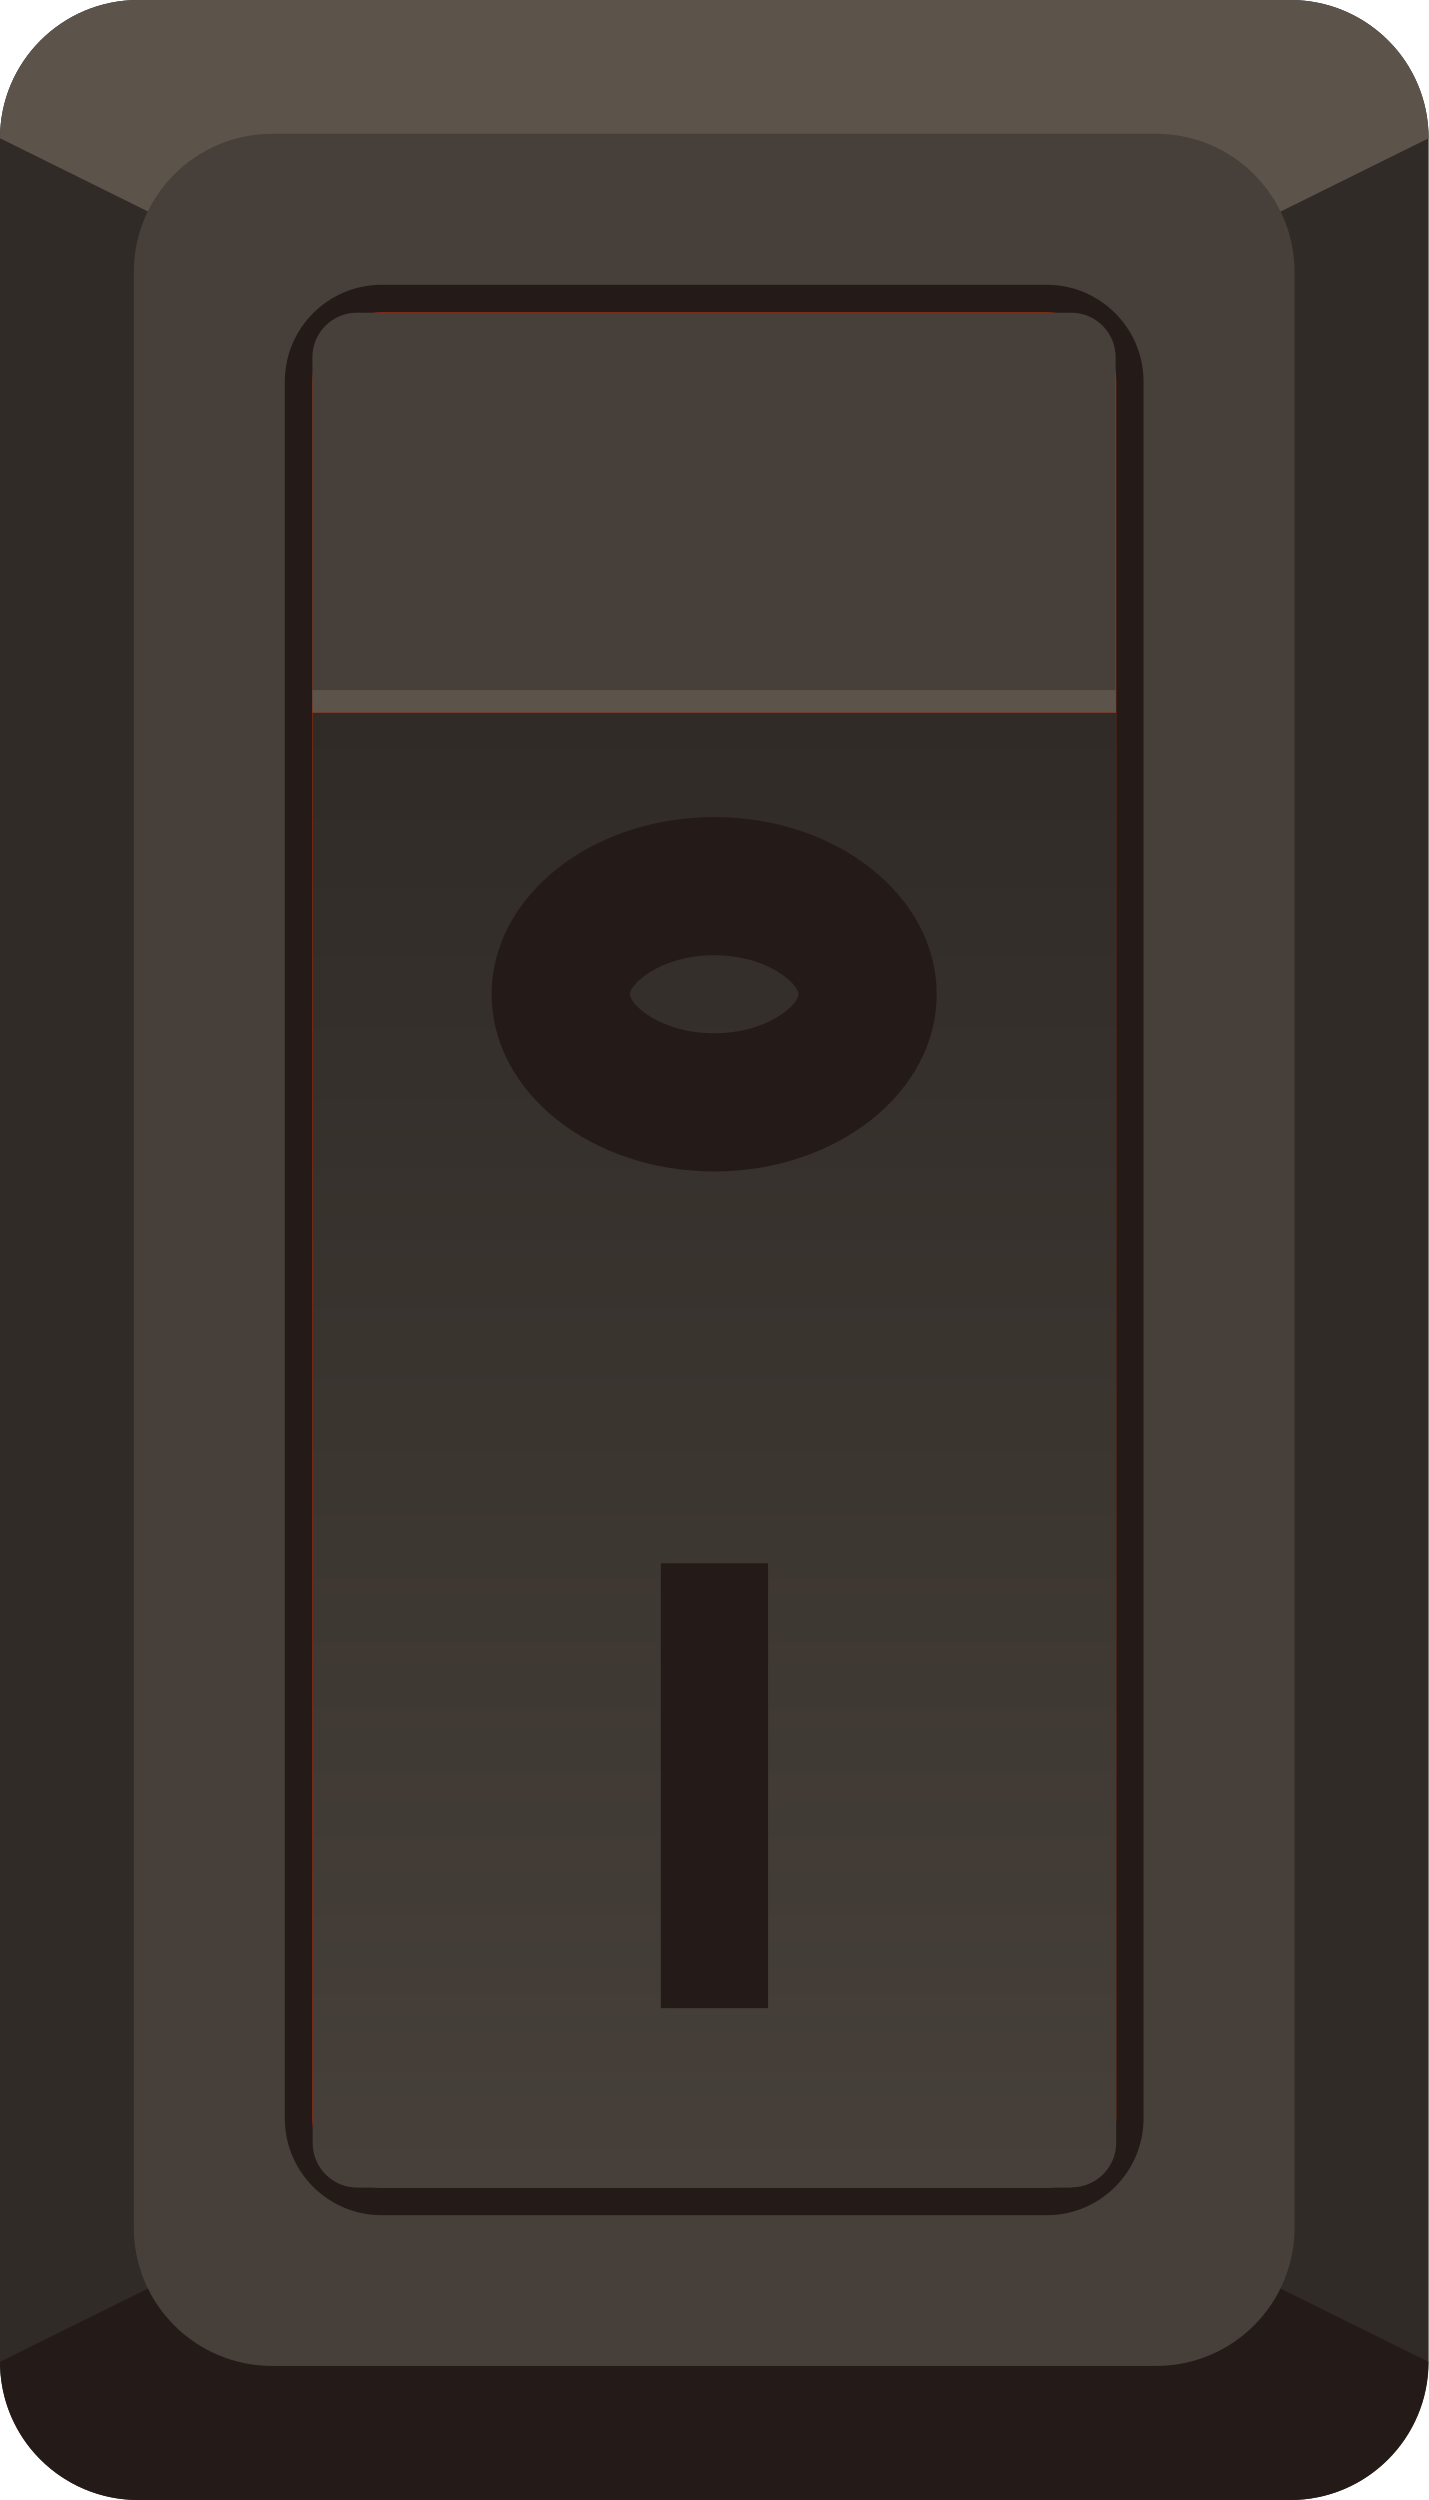
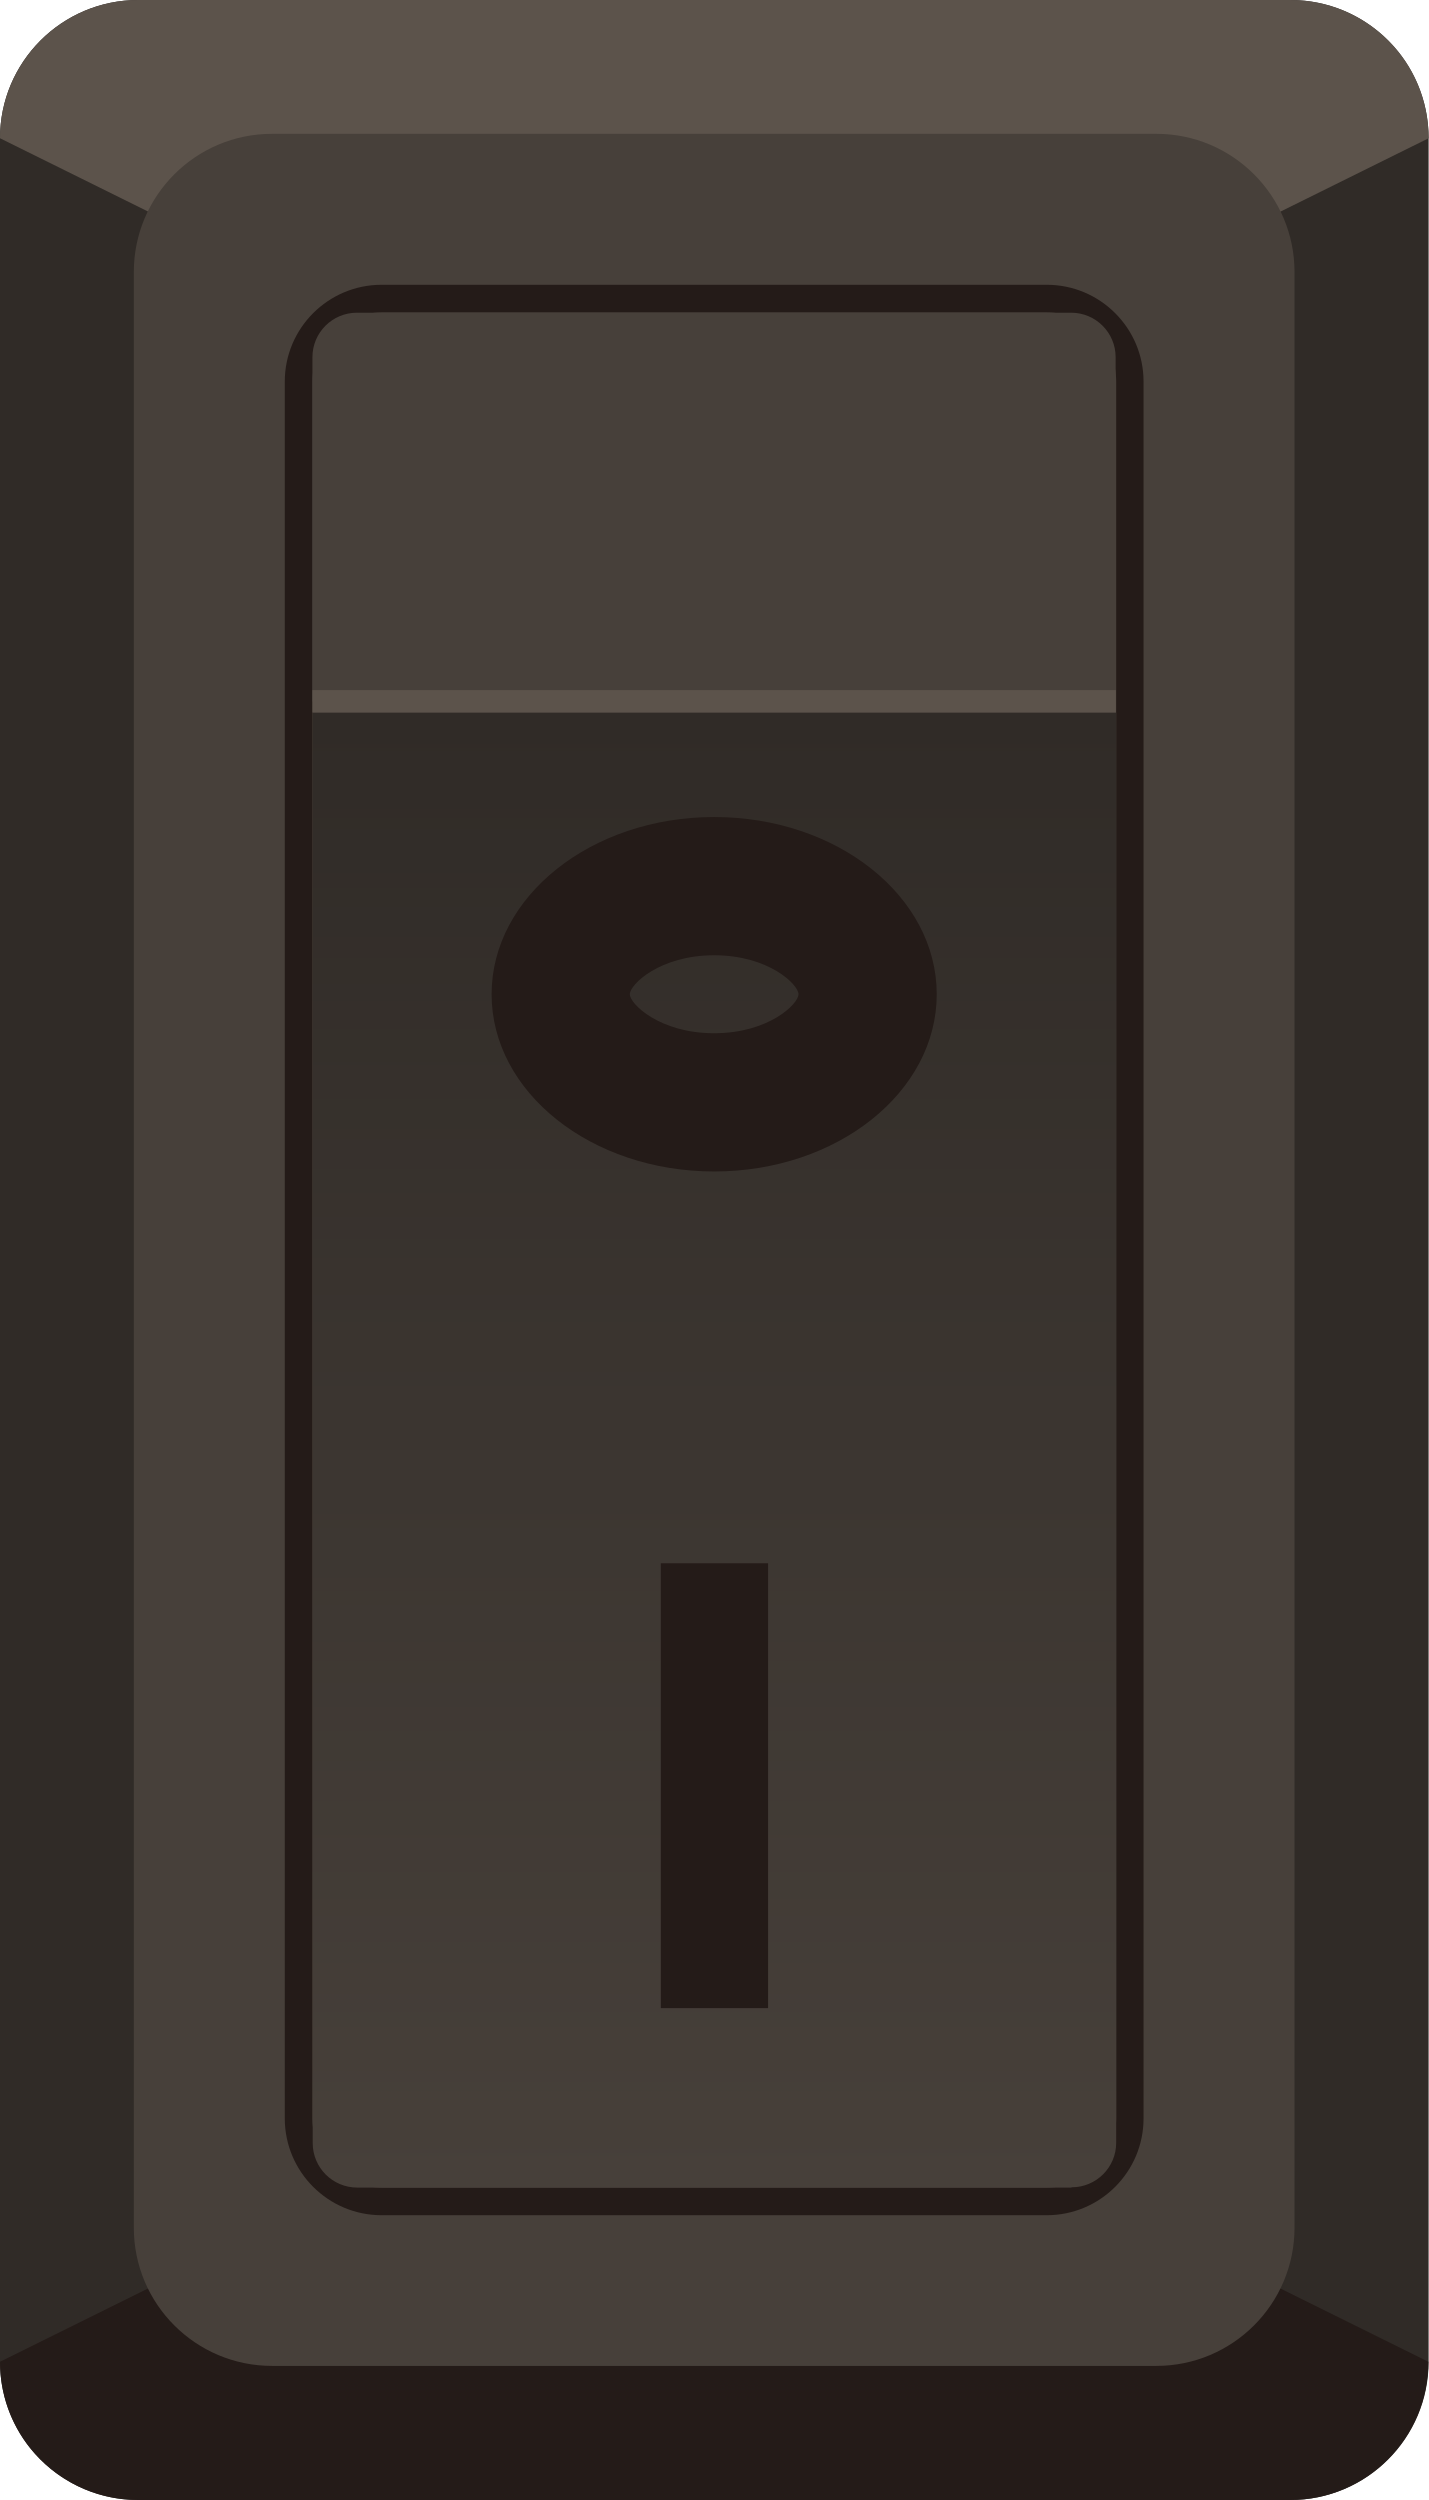
<svg xmlns="http://www.w3.org/2000/svg" id="Layer_2" data-name="Layer 2" viewBox="0 0 51.67 90.42">
  <defs>
    <style>
      .cls-1 {
        fill: #47403a;
      }

      .cls-2 {
        fill: #241b18;
      }

      .cls-3 {
        fill: #5c534b;
      }

      .cls-4 {
-         fill: #d62b00;
+         fill: #302b27;
      }

      .cls-5 {
-         fill: #302b27;
-       }
- 
-       .cls-6 {
        fill: url(#linear-gradient);
      }
    </style>
    <linearGradient id="linear-gradient" x1="25.83" y1="79.12" x2="25.83" y2="25.77" gradientUnits="userSpaceOnUse">
      <stop offset="0" stop-color="#47403a" />
      <stop offset="1" stop-color="#302b27" />
    </linearGradient>
  </defs>
-   <g id="Gray_Rocker_Switch_On" data-name="Gray Rocker Switch On">
-     <rect class="cls-5" y="0" width="51.67" height="90.42" rx="5" ry="5" />
-     <path class="cls-2" d="M46.67,90.42H5c-1.59,0-3.01-.74-3.93-1.9-.67-.85-1.07-1.93-1.07-3.1l25.83-12.79,25.83,12.79c0,2.76-2.24,5-5,5Z" />
-     <path class="cls-3" d="M5,0h41.67c1.59,0,3.01.74,3.93,1.9.67.85,1.07,1.93,1.07,3.1l-25.83,12.79L0,5C0,2.24,2.24,0,5,0Z" />
-     <rect class="cls-1" x="4.84" y="4.84" width="41.98" height="80.73" rx="5" ry="5" />
+   <g id="Assets">
    <g>
-       <rect class="cls-4" x="10.8" y="10.8" width="30.06" height="68.82" rx="3" ry="3" />
-       <path class="cls-2" d="M37.87,11.3c1.38,0,2.5,1.12,2.5,2.5v62.82c0,1.38-1.12,2.5-2.5,2.5H13.8c-1.38,0-2.5-1.12-2.5-2.5V13.8c0-1.38,1.12-2.5,2.5-2.5h24.06M37.87,10.3H13.8c-1.93,0-3.5,1.57-3.5,3.5v62.82c0,1.93,1.57,3.5,3.5,3.5h24.06c1.93,0,3.5-1.57,3.5-3.5V13.8c0-1.93-1.57-3.5-3.5-3.5h0Z" />
+       <rect class="cls-4" y="0" width="51.67" height="90.42" rx="5" ry="5" />
+       <path class="cls-2" d="M46.67,90.42H5c-1.59,0-3.01-.74-3.93-1.9-.67-.85-1.07-1.93-1.07-3.1l25.83-12.79,25.83,12.79c0,2.76-2.24,5-5,5Z" />
+       <path class="cls-3" d="M5,0h41.67c1.59,0,3.01.74,3.93,1.9.67.85,1.07,1.93,1.07,3.1l-25.83,12.79L0,5C0,2.24,2.24,0,5,0Z" />
+       <rect class="cls-1" x="4.84" y="4.84" width="41.98" height="80.73" rx="5" ry="5" />
+       <g>
+         <rect class="cls-1" x="10.8" y="10.8" width="30.06" height="68.82" rx="3" ry="3" />
+         <path class="cls-2" d="M37.87,11.3c1.38,0,2.5,1.12,2.5,2.5v62.82c0,1.38-1.12,2.5-2.5,2.5H13.8c-1.38,0-2.5-1.12-2.5-2.5V13.8c0-1.38,1.12-2.5,2.5-2.5h24.06M37.87,10.3H13.8c-1.93,0-3.5,1.57-3.5,3.5v62.82c0,1.93,1.57,3.5,3.5,3.5h24.06c1.93,0,3.5-1.57,3.5-3.5V13.8c0-1.93-1.57-3.5-3.5-3.5h0Z" />
+       </g>
+       <path class="cls-5" d="M38.75,79.12H12.92c-.89,0-1.61-.72-1.61-1.61V25.77h29.06v51.73c0,.89-.72,1.61-1.61,1.61Z" />
+       <path class="cls-1" d="M11.3,25.37v-12.45c0-.89.72-1.61,1.61-1.61h25.83c.89,0,1.61.72,1.61,1.61v12.45H11.3Z" />
+       <rect class="cls-3" x="11.3" y="24.96" width="29.06" height=".81" />
+       <path class="cls-2" d="M25.83,34.55c1.97,0,3.05,1.06,3.05,1.41s-1.08,1.41-3.05,1.41-3.05-1.06-3.05-1.41,1.08-1.41,3.05-1.41M25.83,29.55c-4.44,0-8.05,2.87-8.05,6.41s3.6,6.41,8.05,6.41,8.05-2.87,8.05-6.41-3.6-6.41-8.05-6.41h0Z" />
+       <rect class="cls-2" x="23.9" y="56.54" width="3.88" height="16.09" />
    </g>
-     <path class="cls-6" d="M38.75,79.12H12.92c-.89,0-1.61-.72-1.61-1.61V25.77h29.06v51.73c0,.89-.72,1.61-1.61,1.61Z" />
-     <path class="cls-1" d="M11.3,25.37v-12.45c0-.89.72-1.61,1.61-1.61h25.83c.89,0,1.61.72,1.61,1.61v12.45H11.3Z" />
-     <rect class="cls-3" x="11.3" y="24.96" width="29.06" height=".81" />
-     <path class="cls-2" d="M25.83,34.55c1.97,0,3.05,1.06,3.05,1.41s-1.08,1.41-3.05,1.41-3.05-1.06-3.05-1.41,1.08-1.41,3.05-1.41M25.83,29.55c-4.44,0-8.05,2.87-8.05,6.41s3.6,6.41,8.05,6.41,8.05-2.87,8.05-6.41-3.6-6.41-8.05-6.41h0Z" />
-     <rect class="cls-2" x="23.9" y="56.54" width="3.88" height="16.09" />
  </g>
</svg>
